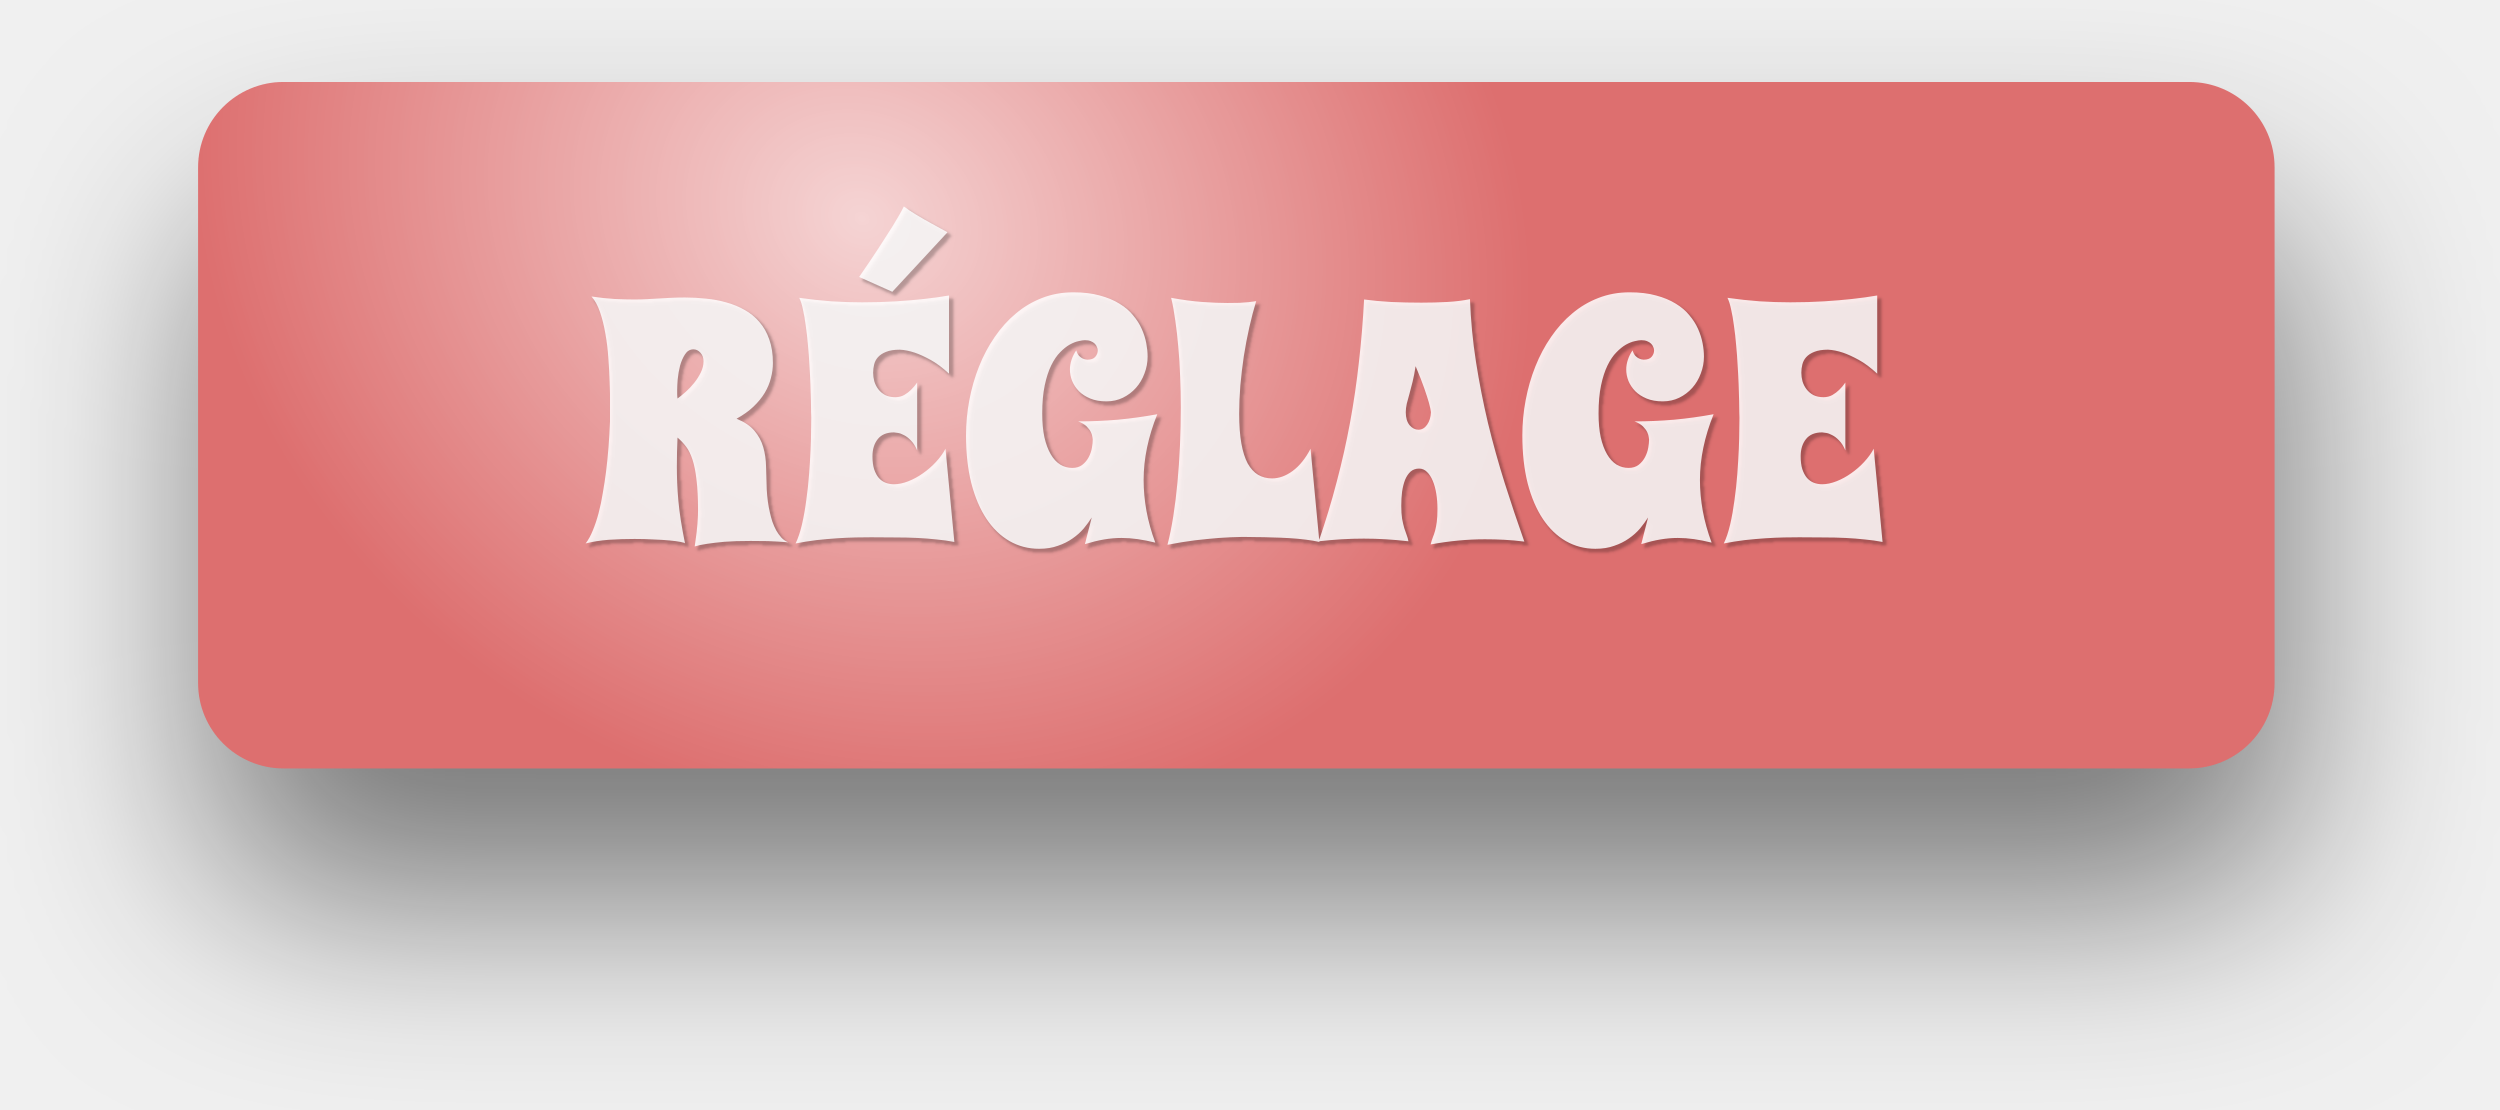
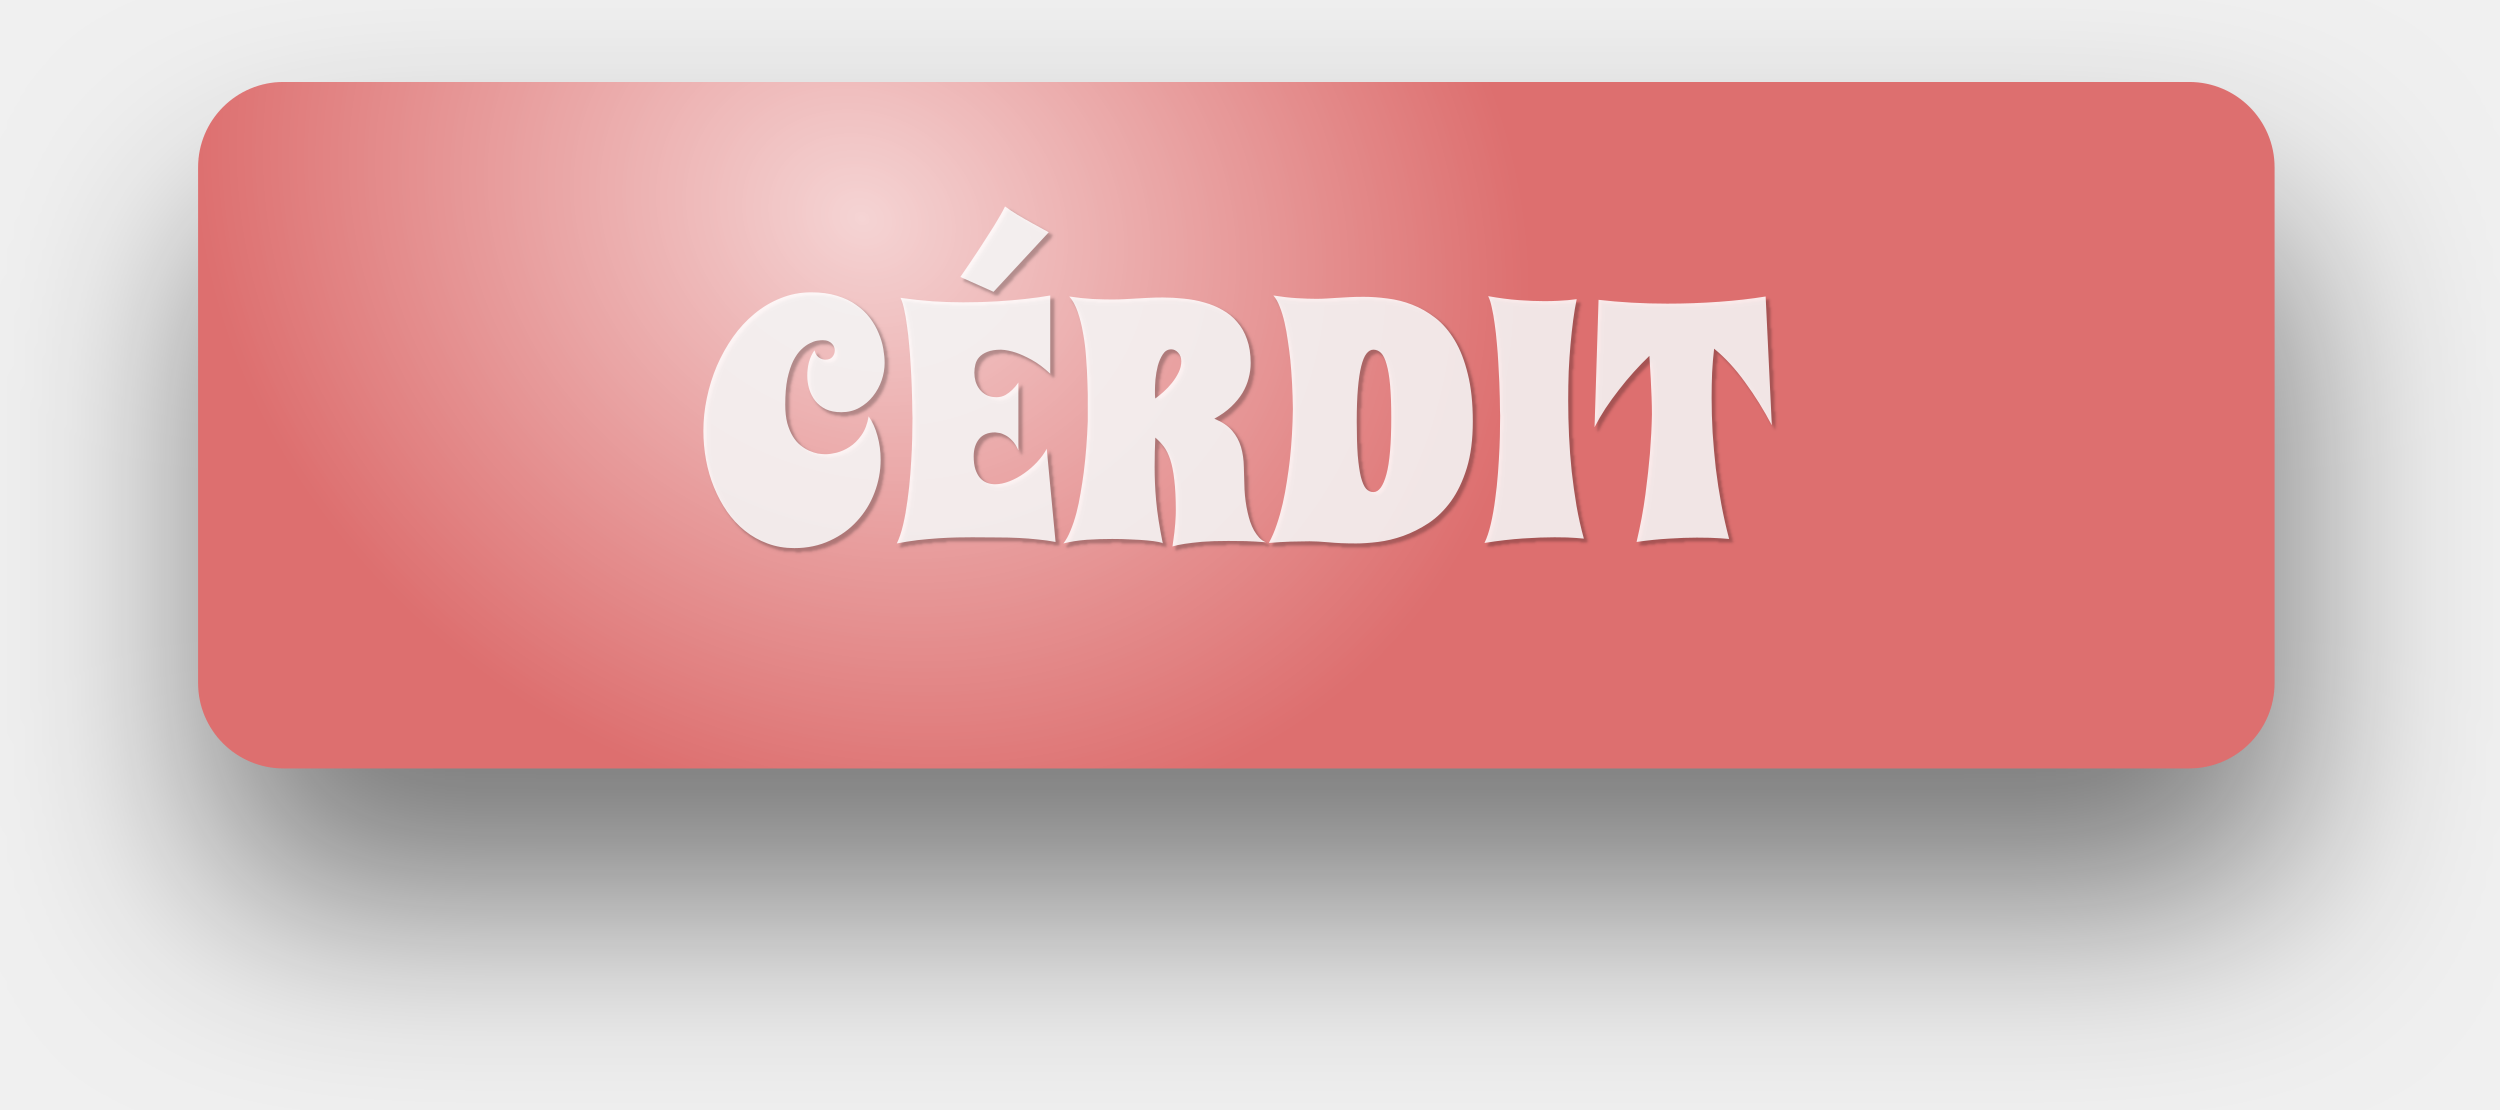
<svg xmlns="http://www.w3.org/2000/svg" width="732" height="325" viewBox="0 0 732 325" fill="none">
  <g filter="url(#filter0_d_1_70)">
    <rect x="58" y="24" width="608" height="201" rx="25" fill="#DD6F6F" />
    <rect x="58" y="24" width="608" height="201" rx="25" fill="url(#paint0_radial_1_70)" fill-opacity="0.7" />
    <g filter="url(#filter1_d_1_70)">
-       <path d="M230.799 158.781C228.683 158.618 226.697 158.505 224.842 158.439C223.019 158.407 221.326 158.391 219.764 158.391C216.704 158.391 214.148 158.472 212.098 158.635C210.047 158.83 208.37 159.025 207.068 159.221C205.538 159.449 204.318 159.709 203.406 160.002C203.536 158.993 203.667 158.049 203.797 157.17C203.927 156.291 204.025 155.445 204.09 154.631C204.188 153.785 204.253 152.954 204.285 152.141C204.35 151.294 204.383 150.415 204.383 149.504C204.383 145.923 204.236 142.945 203.943 140.568C203.683 138.192 203.292 136.206 202.771 134.611C202.251 133.016 201.616 131.73 200.867 130.754C200.118 129.777 199.288 128.898 198.377 128.117C198.312 129.582 198.263 130.998 198.23 132.365C198.198 133.732 198.182 135.181 198.182 136.711C198.182 138.208 198.214 139.771 198.279 141.398C198.344 143.026 198.458 144.751 198.621 146.574C198.784 148.397 199.028 150.35 199.354 152.434C199.679 154.484 200.086 156.714 200.574 159.123C200.542 158.993 200.118 158.846 199.305 158.684C198.491 158.521 197.4 158.374 196.033 158.244C194.666 158.114 193.087 158.016 191.297 157.951C189.539 157.854 187.7 157.805 185.779 157.805C183.273 157.805 180.766 157.886 178.26 158.049C175.753 158.244 173.491 158.602 171.473 159.123C172.254 158.114 172.954 156.844 173.572 155.314C174.223 153.752 174.793 152.043 175.281 150.188C175.77 148.332 176.176 146.379 176.502 144.328C176.86 142.277 177.169 140.259 177.43 138.273C178.016 133.618 178.406 128.654 178.602 123.381C178.602 122.079 178.602 120.435 178.602 118.449C178.634 116.464 178.602 114.299 178.504 111.955C178.439 109.611 178.309 107.202 178.113 104.729C177.951 102.255 177.658 99.878 177.234 97.6C176.844 95.321 176.323 93.238 175.672 91.35C175.021 89.462 174.191 87.948 173.182 86.809C175.525 87.167 177.804 87.411 180.018 87.541C182.231 87.639 184.119 87.688 185.682 87.688C187.049 87.688 188.302 87.655 189.441 87.59C190.613 87.525 191.769 87.46 192.908 87.394C194.048 87.329 195.236 87.264 196.473 87.199C197.71 87.134 199.077 87.102 200.574 87.102C202.625 87.102 204.692 87.216 206.775 87.443C208.859 87.639 210.844 88.013 212.732 88.566C214.653 89.087 216.427 89.82 218.055 90.764C219.715 91.675 221.147 92.847 222.352 94.279C223.589 95.679 224.549 97.372 225.232 99.357C225.949 101.343 226.307 103.654 226.307 106.291C226.307 107.756 226.111 109.221 225.721 110.686C225.363 112.15 224.76 113.599 223.914 115.031C223.068 116.431 221.961 117.782 220.594 119.084C219.259 120.354 217.615 121.525 215.662 122.6C217.973 123.544 219.715 124.715 220.887 126.115C222.091 127.515 222.954 129.11 223.475 130.9C223.995 132.691 224.272 134.644 224.305 136.76C224.37 138.843 224.435 141.024 224.5 143.303C224.63 145.744 224.939 148.007 225.428 150.09C225.623 150.969 225.867 151.864 226.16 152.775C226.486 153.687 226.86 154.533 227.283 155.314C227.739 156.096 228.243 156.796 228.797 157.414C229.383 158.033 230.05 158.488 230.799 158.781ZM198.377 116.691C199.093 116.171 199.891 115.52 200.77 114.738C201.681 113.924 202.511 113.046 203.26 112.102C204.041 111.125 204.692 110.1 205.213 109.025C205.734 107.951 205.994 106.877 205.994 105.803C205.994 104.761 205.685 103.915 205.066 103.264C204.48 102.613 203.813 102.287 203.064 102.287C202.023 102.287 201.193 102.775 200.574 103.752C199.956 104.696 199.467 105.819 199.109 107.121C198.784 108.423 198.556 109.742 198.426 111.076C198.328 112.378 198.279 113.387 198.279 114.104C198.279 114.494 198.279 114.917 198.279 115.373C198.279 115.796 198.312 116.236 198.377 116.691ZM279.432 158.684C277.739 158.358 275.997 158.114 274.207 157.951C272.449 157.756 270.577 157.609 268.592 157.512C266.639 157.414 264.539 157.365 262.293 157.365C260.079 157.333 257.671 157.316 255.066 157.316C253.829 157.316 252.348 157.333 250.623 157.365C248.93 157.398 247.091 157.479 245.105 157.609C243.152 157.74 241.134 157.919 239.051 158.146C236.967 158.407 234.933 158.732 232.947 159.123C233.663 157.658 234.282 155.819 234.803 153.605C235.324 151.359 235.747 148.983 236.072 146.477C236.43 143.97 236.707 141.415 236.902 138.811C237.098 136.206 237.244 133.781 237.342 131.535C237.439 129.289 237.488 127.352 237.488 125.725C237.521 124.064 237.537 122.925 237.537 122.307C237.537 122.176 237.521 121.672 237.488 120.793C237.488 119.914 237.472 118.775 237.439 117.375C237.407 115.975 237.358 114.38 237.293 112.59C237.228 110.767 237.13 108.879 237 106.926C236.902 104.973 236.756 103.003 236.561 101.018C236.398 99.032 236.186 97.16 235.926 95.402C235.698 93.612 235.421 92.017 235.096 90.617C234.803 89.185 234.445 88.046 234.021 87.199C237.212 87.655 240.353 87.997 243.445 88.225C246.538 88.42 249.533 88.518 252.43 88.518C255.978 88.518 259.298 88.42 262.391 88.225C265.483 88.029 268.185 87.801 270.496 87.541C273.198 87.248 275.656 86.906 277.869 86.516V109.416C275.981 107.658 274.174 106.307 272.449 105.363C270.724 104.419 269.194 103.719 267.859 103.264C266.297 102.743 264.832 102.45 263.465 102.385C261.837 102.385 260.503 102.596 259.461 103.02C258.452 103.41 257.654 103.931 257.068 104.582C256.515 105.201 256.141 105.917 255.945 106.73C255.75 107.512 255.652 108.309 255.652 109.123C255.652 109.969 255.766 110.816 255.994 111.662C256.255 112.508 256.645 113.273 257.166 113.957C257.687 114.641 258.354 115.21 259.168 115.666C260.014 116.089 261.007 116.301 262.146 116.301C263.09 116.301 263.953 116.089 264.734 115.666C265.516 115.21 266.183 114.706 266.736 114.152C267.387 113.534 267.99 112.818 268.543 112.004V131.877C268.022 130.64 267.404 129.663 266.688 128.947C266.004 128.231 265.32 127.71 264.637 127.385C263.986 127.027 263.383 126.815 262.83 126.75C262.309 126.652 261.951 126.604 261.756 126.604C259.64 126.604 258.061 127.255 257.02 128.557C255.978 129.859 255.457 131.535 255.457 133.586C255.457 135.083 255.62 136.353 255.945 137.395C256.303 138.436 256.759 139.283 257.312 139.934C257.898 140.585 258.566 141.057 259.314 141.35C260.096 141.643 260.91 141.789 261.756 141.789C263.058 141.789 264.458 141.496 265.955 140.91C267.452 140.324 268.885 139.543 270.252 138.566C271.652 137.59 272.921 136.483 274.061 135.246C275.232 133.977 276.16 132.691 276.844 131.389L279.432 158.684ZM261.268 85.441L251.551 81.096C253.536 78.231 255.392 75.481 257.117 72.844C257.833 71.737 258.566 70.598 259.314 69.426C260.096 68.254 260.812 67.131 261.463 66.057C262.146 64.95 262.765 63.908 263.318 62.932C263.872 61.955 264.311 61.125 264.637 60.441C265.646 61.19 266.867 62.004 268.299 62.883C269.764 63.762 271.18 64.576 272.547 65.324C274.109 66.203 275.737 67.098 277.43 68.01L261.268 85.441ZM338.855 121.281C336.186 127.889 334.852 134.302 334.852 140.52C334.852 143.514 335.128 146.542 335.682 149.602C336.235 152.629 337.098 155.721 338.27 158.879C336.414 158.423 334.689 158.081 333.094 157.854C331.499 157.626 329.92 157.512 328.357 157.512C326.697 157.512 325.005 157.658 323.279 157.951C321.554 158.244 319.682 158.7 317.664 159.318L319.666 151.506C319.015 152.548 318.234 153.622 317.322 154.729C316.411 155.803 315.32 156.779 314.051 157.658C312.814 158.537 311.382 159.253 309.754 159.807C308.159 160.393 306.32 160.686 304.236 160.686C301.111 160.686 298.23 159.937 295.594 158.439C292.99 156.942 290.743 154.777 288.855 151.945C286.967 149.113 285.486 145.646 284.412 141.545C283.37 137.411 282.85 132.723 282.85 127.482C282.85 123.999 283.175 120.549 283.826 117.131C284.477 113.68 285.421 110.409 286.658 107.316C287.895 104.191 289.425 101.311 291.248 98.674C293.071 96.005 295.138 93.71 297.449 91.789C299.76 89.836 302.316 88.322 305.115 87.248C307.947 86.141 310.991 85.588 314.246 85.588C317.208 85.588 319.796 85.897 322.01 86.516C324.223 87.102 326.144 87.899 327.771 88.908C329.399 89.885 330.734 91.024 331.775 92.326C332.85 93.596 333.696 94.93 334.314 96.33C334.933 97.73 335.372 99.13 335.633 100.529C335.893 101.896 336.023 103.182 336.023 104.387C336.023 106.112 335.714 107.772 335.096 109.367C334.51 110.962 333.68 112.362 332.605 113.566C331.531 114.771 330.262 115.731 328.797 116.447C327.332 117.163 325.721 117.521 323.963 117.521C322.14 117.521 320.561 117.245 319.227 116.691C317.892 116.138 316.785 115.422 315.906 114.543C315.027 113.632 314.36 112.622 313.904 111.516C313.481 110.409 313.27 109.302 313.27 108.195C313.27 107.251 313.432 106.291 313.758 105.314C314.083 104.338 314.539 103.426 315.125 102.58C315.32 103.264 315.597 103.801 315.955 104.191C316.313 104.549 316.671 104.81 317.029 104.973C317.42 105.168 317.859 105.282 318.348 105.314C319.454 105.314 320.236 105.038 320.691 104.484C321.18 103.931 321.424 103.296 321.424 102.58C321.424 102.255 321.342 101.929 321.18 101.604C321.049 101.245 320.838 100.92 320.545 100.627C320.252 100.334 319.861 100.09 319.373 99.894C318.917 99.699 318.348 99.602 317.664 99.602C317.208 99.602 316.574 99.699 315.76 99.894C314.979 100.057 314.116 100.399 313.172 100.92C312.26 101.441 311.333 102.189 310.389 103.166C309.445 104.11 308.582 105.38 307.801 106.975C307.02 108.57 306.385 110.523 305.896 112.834C305.408 115.145 305.164 117.896 305.164 121.086C305.164 123.723 305.376 126.034 305.799 128.02C306.255 130.005 306.873 131.665 307.654 133C308.436 134.335 309.363 135.344 310.438 136.027C311.512 136.678 312.684 137.004 313.953 137.004C315.158 137.004 316.15 136.695 316.932 136.076C317.713 135.458 318.331 134.709 318.787 133.83C319.243 132.951 319.552 132.04 319.715 131.096C319.878 130.152 319.959 129.354 319.959 128.703C319.959 128.671 319.926 128.443 319.861 128.02C319.829 127.596 319.682 127.108 319.422 126.555C319.161 126.001 318.738 125.432 318.152 124.846C317.566 124.26 316.736 123.771 315.662 123.381C319.503 123.381 323.361 123.218 327.234 122.893C331.108 122.535 334.982 121.997 338.855 121.281ZM386.316 158.684C385.177 158.423 383.826 158.195 382.264 158C380.734 157.805 379.122 157.658 377.43 157.561C375.77 157.463 374.109 157.398 372.449 157.365C370.822 157.3 369.34 157.268 368.006 157.268C366.704 157.235 365.63 157.219 364.783 157.219C363.937 157.219 363.481 157.219 363.416 157.219C361.398 157.251 359.217 157.349 356.873 157.512C354.855 157.674 352.544 157.902 349.939 158.195C347.368 158.521 344.666 158.96 341.834 159.514C342.485 157.007 343.055 154.208 343.543 151.115C344.031 147.99 344.438 144.686 344.764 141.203C345.089 137.72 345.333 134.123 345.496 130.412C345.659 126.701 345.74 122.99 345.74 119.279C345.74 116.219 345.675 113.208 345.545 110.246C345.447 107.251 345.268 104.387 345.008 101.652C344.78 98.918 344.487 96.33 344.129 93.889C343.803 91.447 343.396 89.217 342.908 87.199C346.294 87.818 349.354 88.225 352.088 88.42C354.855 88.615 357.296 88.713 359.412 88.713C360.747 88.713 361.935 88.697 362.977 88.664C364.018 88.599 364.897 88.534 365.613 88.469C366.46 88.371 367.192 88.273 367.811 88.176C367.094 90.519 366.427 93.059 365.809 95.793C365.19 98.527 364.653 101.343 364.197 104.24C363.774 107.105 363.432 109.986 363.172 112.883C362.944 115.78 362.83 118.547 362.83 121.184C362.83 124.536 363.042 127.417 363.465 129.826C363.888 132.202 364.507 134.156 365.32 135.686C366.167 137.183 367.176 138.29 368.348 139.006C369.552 139.722 370.919 140.08 372.449 140.08C374.5 140.08 376.518 139.348 378.504 137.883C380.522 136.385 382.264 134.221 383.729 131.389L386.316 158.684ZM446.326 158.586C444.308 158.326 442.355 158.146 440.467 158.049C438.611 157.951 436.723 157.902 434.803 157.902C429.627 157.902 424.321 158.407 418.885 159.416C419.08 158.635 419.292 157.951 419.52 157.365C419.78 156.747 420.008 156.079 420.203 155.363C420.398 154.615 420.561 153.752 420.691 152.775C420.822 151.799 420.887 150.546 420.887 149.016C420.887 147.453 420.773 145.972 420.545 144.572C420.317 143.14 419.975 141.887 419.52 140.812C419.064 139.706 418.494 138.827 417.811 138.176C417.16 137.525 416.395 137.199 415.516 137.199C414.539 137.199 413.709 137.492 413.025 138.078C412.374 138.664 411.837 139.462 411.414 140.471C411.023 141.48 410.73 142.635 410.535 143.938C410.372 145.24 410.291 146.623 410.291 148.088C410.291 149.553 410.372 150.822 410.535 151.896C410.73 152.938 410.942 153.85 411.17 154.631C411.43 155.412 411.674 156.112 411.902 156.73C412.13 157.316 412.293 157.902 412.391 158.488C410.145 158.228 407.931 158.033 405.75 157.902C403.602 157.772 401.453 157.707 399.305 157.707C397.156 157.707 394.992 157.772 392.811 157.902C390.662 158.033 388.432 158.228 386.121 158.488C388.139 152.629 389.897 146.818 391.395 141.057C392.924 135.295 394.227 129.501 395.301 123.674C396.375 117.847 397.238 111.955 397.889 105.998C398.572 100.041 399.077 93.938 399.402 87.688C401.811 88.013 404.448 88.257 407.312 88.42C410.21 88.55 413.172 88.615 416.199 88.615C418.771 88.615 421.261 88.55 423.67 88.42C426.111 88.29 428.357 88.013 430.408 87.59C430.636 93.807 431.222 99.927 432.166 105.949C433.11 111.971 434.282 117.945 435.682 123.869C437.114 129.761 438.742 135.604 440.564 141.398C442.387 147.16 444.308 152.889 446.326 158.586ZM418.982 120.695C418.917 120.077 418.722 119.165 418.396 117.961C418.104 116.919 417.664 115.552 417.078 113.859C416.492 112.134 415.63 109.921 414.49 107.219C414.23 108.911 413.937 110.425 413.611 111.76C413.286 113.062 412.977 114.25 412.684 115.324C412.391 116.366 412.13 117.326 411.902 118.205C411.707 119.084 411.609 119.914 411.609 120.695C411.609 122.323 411.984 123.592 412.732 124.504C413.514 125.383 414.376 125.822 415.32 125.822C416.329 125.822 417.176 125.334 417.859 124.357C418.543 123.381 418.917 122.16 418.982 120.695ZM501.746 121.281C499.077 127.889 497.742 134.302 497.742 140.52C497.742 143.514 498.019 146.542 498.572 149.602C499.126 152.629 499.988 155.721 501.16 158.879C499.305 158.423 497.579 158.081 495.984 157.854C494.389 157.626 492.811 157.512 491.248 157.512C489.588 157.512 487.895 157.658 486.17 157.951C484.445 158.244 482.573 158.7 480.555 159.318L482.557 151.506C481.906 152.548 481.124 153.622 480.213 154.729C479.301 155.803 478.211 156.779 476.941 157.658C475.704 158.537 474.272 159.253 472.645 159.807C471.049 160.393 469.21 160.686 467.127 160.686C464.002 160.686 461.121 159.937 458.484 158.439C455.88 156.942 453.634 154.777 451.746 151.945C449.858 149.113 448.377 145.646 447.303 141.545C446.261 137.411 445.74 132.723 445.74 127.482C445.74 123.999 446.066 120.549 446.717 117.131C447.368 113.68 448.312 110.409 449.549 107.316C450.786 104.191 452.316 101.311 454.139 98.674C455.962 96.005 458.029 93.71 460.34 91.789C462.651 89.836 465.206 88.322 468.006 87.248C470.838 86.141 473.882 85.588 477.137 85.588C480.099 85.588 482.687 85.897 484.9 86.516C487.114 87.102 489.035 87.899 490.662 88.908C492.29 89.885 493.624 91.024 494.666 92.326C495.74 93.596 496.587 94.93 497.205 96.33C497.824 97.73 498.263 99.13 498.523 100.529C498.784 101.896 498.914 103.182 498.914 104.387C498.914 106.112 498.605 107.772 497.986 109.367C497.4 110.962 496.57 112.362 495.496 113.566C494.422 114.771 493.152 115.731 491.688 116.447C490.223 117.163 488.611 117.521 486.854 117.521C485.031 117.521 483.452 117.245 482.117 116.691C480.783 116.138 479.676 115.422 478.797 114.543C477.918 113.632 477.251 112.622 476.795 111.516C476.372 110.409 476.16 109.302 476.16 108.195C476.16 107.251 476.323 106.291 476.648 105.314C476.974 104.338 477.43 103.426 478.016 102.58C478.211 103.264 478.488 103.801 478.846 104.191C479.204 104.549 479.562 104.81 479.92 104.973C480.311 105.168 480.75 105.282 481.238 105.314C482.345 105.314 483.126 105.038 483.582 104.484C484.07 103.931 484.314 103.296 484.314 102.58C484.314 102.255 484.233 101.929 484.07 101.604C483.94 101.245 483.729 100.92 483.436 100.627C483.143 100.334 482.752 100.09 482.264 99.894C481.808 99.699 481.238 99.602 480.555 99.602C480.099 99.602 479.464 99.699 478.65 99.894C477.869 100.057 477.007 100.399 476.062 100.92C475.151 101.441 474.223 102.189 473.279 103.166C472.335 104.11 471.473 105.38 470.691 106.975C469.91 108.57 469.275 110.523 468.787 112.834C468.299 115.145 468.055 117.896 468.055 121.086C468.055 123.723 468.266 126.034 468.689 128.02C469.145 130.005 469.764 131.665 470.545 133C471.326 134.335 472.254 135.344 473.328 136.027C474.402 136.678 475.574 137.004 476.844 137.004C478.048 137.004 479.041 136.695 479.822 136.076C480.604 135.458 481.222 134.709 481.678 133.83C482.133 132.951 482.443 132.04 482.605 131.096C482.768 130.152 482.85 129.354 482.85 128.703C482.85 128.671 482.817 128.443 482.752 128.02C482.719 127.596 482.573 127.108 482.312 126.555C482.052 126.001 481.629 125.432 481.043 124.846C480.457 124.26 479.627 123.771 478.553 123.381C482.394 123.381 486.251 123.218 490.125 122.893C493.999 122.535 497.872 121.997 501.746 121.281ZM551.209 158.684C549.516 158.358 547.775 158.114 545.984 157.951C544.227 157.756 542.355 157.609 540.369 157.512C538.416 157.414 536.316 157.365 534.07 157.365C531.857 157.333 529.448 157.316 526.844 157.316C525.607 157.316 524.126 157.333 522.4 157.365C520.708 157.398 518.868 157.479 516.883 157.609C514.93 157.74 512.911 157.919 510.828 158.146C508.745 158.407 506.71 158.732 504.725 159.123C505.441 157.658 506.059 155.819 506.58 153.605C507.101 151.359 507.524 148.983 507.85 146.477C508.208 143.97 508.484 141.415 508.68 138.811C508.875 136.206 509.021 133.781 509.119 131.535C509.217 129.289 509.266 127.352 509.266 125.725C509.298 124.064 509.314 122.925 509.314 122.307C509.314 122.176 509.298 121.672 509.266 120.793C509.266 119.914 509.249 118.775 509.217 117.375C509.184 115.975 509.135 114.38 509.07 112.59C509.005 110.767 508.908 108.879 508.777 106.926C508.68 104.973 508.533 103.003 508.338 101.018C508.175 99.032 507.964 97.16 507.703 95.402C507.475 93.612 507.199 92.017 506.873 90.617C506.58 89.185 506.222 88.046 505.799 87.199C508.989 87.655 512.13 87.997 515.223 88.225C518.315 88.42 521.31 88.518 524.207 88.518C527.755 88.518 531.076 88.42 534.168 88.225C537.26 88.029 539.962 87.801 542.273 87.541C544.975 87.248 547.433 86.906 549.646 86.516V109.416C547.758 107.658 545.952 106.307 544.227 105.363C542.501 104.419 540.971 103.719 539.637 103.264C538.074 102.743 536.609 102.45 535.242 102.385C533.615 102.385 532.28 102.596 531.238 103.02C530.229 103.41 529.432 103.931 528.846 104.582C528.292 105.201 527.918 105.917 527.723 106.73C527.527 107.512 527.43 108.309 527.43 109.123C527.43 109.969 527.544 110.816 527.771 111.662C528.032 112.508 528.423 113.273 528.943 113.957C529.464 114.641 530.132 115.21 530.945 115.666C531.792 116.089 532.785 116.301 533.924 116.301C534.868 116.301 535.73 116.089 536.512 115.666C537.293 115.21 537.96 114.706 538.514 114.152C539.165 113.534 539.767 112.818 540.32 112.004V131.877C539.799 130.64 539.181 129.663 538.465 128.947C537.781 128.231 537.098 127.71 536.414 127.385C535.763 127.027 535.161 126.815 534.607 126.75C534.087 126.652 533.729 126.604 533.533 126.604C531.417 126.604 529.839 127.255 528.797 128.557C527.755 129.859 527.234 131.535 527.234 133.586C527.234 135.083 527.397 136.353 527.723 137.395C528.081 138.436 528.536 139.283 529.09 139.934C529.676 140.585 530.343 141.057 531.092 141.35C531.873 141.643 532.687 141.789 533.533 141.789C534.835 141.789 536.235 141.496 537.732 140.91C539.23 140.324 540.662 139.543 542.029 138.566C543.429 137.59 544.699 136.483 545.838 135.246C547.01 133.977 547.938 132.691 548.621 131.389L551.209 158.684Z" fill="white" fill-opacity="0.85" />
+       <path d="M259.021 106.291C259.021 107.951 258.729 109.644 258.143 111.369C257.557 113.062 256.71 114.608 255.604 116.008C254.529 117.375 253.211 118.498 251.648 119.377C250.086 120.256 248.312 120.695 246.326 120.695C244.568 120.695 243.055 120.402 241.785 119.816C240.548 119.198 239.523 118.384 238.709 117.375C237.928 116.366 237.342 115.227 236.951 113.957C236.561 112.688 236.365 111.369 236.365 110.002C236.365 108.635 236.528 107.316 236.854 106.047C237.212 104.745 237.749 103.589 238.465 102.58C238.66 103.264 238.921 103.801 239.246 104.191C239.572 104.549 239.913 104.81 240.271 104.973C240.662 105.168 241.085 105.282 241.541 105.314C242.583 105.314 243.315 105.038 243.738 104.484C244.194 103.931 244.422 103.296 244.422 102.58C244.422 102.255 244.357 101.929 244.227 101.604C244.096 101.245 243.885 100.92 243.592 100.627C243.331 100.334 242.973 100.09 242.518 99.894C242.062 99.699 241.508 99.602 240.857 99.602C240.499 99.602 239.979 99.65 239.295 99.748C238.644 99.846 237.911 100.106 237.098 100.529C236.284 100.92 235.454 101.522 234.607 102.336C233.761 103.15 232.98 104.257 232.264 105.656C231.58 107.056 231.01 108.798 230.555 110.881C230.132 112.964 229.92 115.503 229.92 118.498C229.92 120.549 230.115 122.339 230.506 123.869C230.929 125.367 231.466 126.652 232.117 127.727C232.768 128.801 233.517 129.68 234.363 130.363C235.21 131.047 236.072 131.584 236.951 131.975C237.83 132.365 238.676 132.642 239.49 132.805C240.337 132.935 241.085 133 241.736 133C242.583 133 243.641 132.854 244.91 132.561C246.212 132.235 247.498 131.665 248.768 130.852C250.037 130.038 251.176 128.915 252.186 127.482C253.227 126.05 253.943 124.195 254.334 121.916C255.473 123.511 256.336 125.415 256.922 127.629C257.54 129.842 257.85 132.17 257.85 134.611C257.85 137.932 257.247 141.154 256.043 144.279C254.871 147.372 253.178 150.122 250.965 152.531C248.784 154.94 246.131 156.861 243.006 158.293C239.881 159.758 236.398 160.49 232.557 160.49C229.725 160.49 227.104 160.035 224.695 159.123C222.286 158.244 220.089 157.007 218.104 155.412C216.118 153.817 214.376 151.945 212.879 149.797C211.382 147.616 210.112 145.256 209.07 142.717C208.029 140.178 207.247 137.508 206.727 134.709C206.206 131.877 205.945 129.012 205.945 126.115C205.945 122.925 206.287 119.719 206.971 116.496C207.654 113.241 208.631 110.116 209.9 107.121C211.202 104.126 212.765 101.327 214.588 98.723C216.443 96.086 218.543 93.807 220.887 91.887C223.23 89.934 225.802 88.404 228.602 87.297C231.401 86.158 234.38 85.588 237.537 85.588C240.402 85.588 242.924 85.93 245.105 86.613C247.286 87.264 249.158 88.159 250.721 89.299C252.316 90.406 253.65 91.675 254.725 93.107C255.799 94.54 256.645 96.021 257.264 97.551C257.915 99.081 258.37 100.611 258.631 102.141C258.891 103.638 259.021 105.021 259.021 106.291ZM309.07 158.684C307.378 158.358 305.636 158.114 303.846 157.951C302.088 157.756 300.216 157.609 298.23 157.512C296.277 157.414 294.178 157.365 291.932 157.365C289.718 157.333 287.309 157.316 284.705 157.316C283.468 157.316 281.987 157.333 280.262 157.365C278.569 157.398 276.73 157.479 274.744 157.609C272.791 157.74 270.773 157.919 268.689 158.146C266.606 158.407 264.572 158.732 262.586 159.123C263.302 157.658 263.921 155.819 264.441 153.605C264.962 151.359 265.385 148.983 265.711 146.477C266.069 143.97 266.346 141.415 266.541 138.811C266.736 136.206 266.883 133.781 266.98 131.535C267.078 129.289 267.127 127.352 267.127 125.725C267.16 124.064 267.176 122.925 267.176 122.307C267.176 122.176 267.16 121.672 267.127 120.793C267.127 119.914 267.111 118.775 267.078 117.375C267.046 115.975 266.997 114.38 266.932 112.59C266.867 110.767 266.769 108.879 266.639 106.926C266.541 104.973 266.395 103.003 266.199 101.018C266.036 99.032 265.825 97.16 265.564 95.402C265.337 93.612 265.06 92.017 264.734 90.617C264.441 89.185 264.083 88.046 263.66 87.199C266.85 87.655 269.992 87.997 273.084 88.225C276.176 88.42 279.171 88.518 282.068 88.518C285.617 88.518 288.937 88.42 292.029 88.225C295.122 88.029 297.824 87.801 300.135 87.541C302.837 87.248 305.294 86.906 307.508 86.516V109.416C305.62 107.658 303.813 106.307 302.088 105.363C300.363 104.419 298.833 103.719 297.498 103.264C295.936 102.743 294.471 102.45 293.104 102.385C291.476 102.385 290.141 102.596 289.1 103.02C288.09 103.41 287.293 103.931 286.707 104.582C286.154 105.201 285.779 105.917 285.584 106.73C285.389 107.512 285.291 108.309 285.291 109.123C285.291 109.969 285.405 110.816 285.633 111.662C285.893 112.508 286.284 113.273 286.805 113.957C287.326 114.641 287.993 115.21 288.807 115.666C289.653 116.089 290.646 116.301 291.785 116.301C292.729 116.301 293.592 116.089 294.373 115.666C295.154 115.21 295.822 114.706 296.375 114.152C297.026 113.534 297.628 112.818 298.182 112.004V131.877C297.661 130.64 297.042 129.663 296.326 128.947C295.643 128.231 294.959 127.71 294.275 127.385C293.624 127.027 293.022 126.815 292.469 126.75C291.948 126.652 291.59 126.604 291.395 126.604C289.279 126.604 287.7 127.255 286.658 128.557C285.617 129.859 285.096 131.535 285.096 133.586C285.096 135.083 285.258 136.353 285.584 137.395C285.942 138.436 286.398 139.283 286.951 139.934C287.537 140.585 288.204 141.057 288.953 141.35C289.734 141.643 290.548 141.789 291.395 141.789C292.697 141.789 294.096 141.496 295.594 140.91C297.091 140.324 298.523 139.543 299.891 138.566C301.29 137.59 302.56 136.483 303.699 135.246C304.871 133.977 305.799 132.691 306.482 131.389L309.07 158.684ZM290.906 85.441L281.189 81.096C283.175 78.231 285.031 75.481 286.756 72.844C287.472 71.737 288.204 70.598 288.953 69.426C289.734 68.254 290.451 67.131 291.102 66.057C291.785 64.95 292.404 63.908 292.957 62.932C293.51 61.955 293.95 61.125 294.275 60.441C295.285 61.19 296.505 62.004 297.938 62.883C299.402 63.762 300.818 64.576 302.186 65.324C303.748 66.203 305.376 67.098 307.068 68.01L290.906 85.441ZM370.691 158.781C368.576 158.618 366.59 158.505 364.734 158.439C362.911 158.407 361.219 158.391 359.656 158.391C356.596 158.391 354.041 158.472 351.99 158.635C349.939 158.83 348.263 159.025 346.961 159.221C345.431 159.449 344.21 159.709 343.299 160.002C343.429 158.993 343.559 158.049 343.689 157.17C343.82 156.291 343.917 155.445 343.982 154.631C344.08 153.785 344.145 152.954 344.178 152.141C344.243 151.294 344.275 150.415 344.275 149.504C344.275 145.923 344.129 142.945 343.836 140.568C343.576 138.192 343.185 136.206 342.664 134.611C342.143 133.016 341.508 131.73 340.76 130.754C340.011 129.777 339.181 128.898 338.27 128.117C338.204 129.582 338.156 130.998 338.123 132.365C338.09 133.732 338.074 135.181 338.074 136.711C338.074 138.208 338.107 139.771 338.172 141.398C338.237 143.026 338.351 144.751 338.514 146.574C338.676 148.397 338.921 150.35 339.246 152.434C339.572 154.484 339.979 156.714 340.467 159.123C340.434 158.993 340.011 158.846 339.197 158.684C338.383 158.521 337.293 158.374 335.926 158.244C334.559 158.114 332.98 158.016 331.189 157.951C329.432 157.854 327.592 157.805 325.672 157.805C323.165 157.805 320.659 157.886 318.152 158.049C315.646 158.244 313.383 158.602 311.365 159.123C312.146 158.114 312.846 156.844 313.465 155.314C314.116 153.752 314.686 152.043 315.174 150.188C315.662 148.332 316.069 146.379 316.395 144.328C316.753 142.277 317.062 140.259 317.322 138.273C317.908 133.618 318.299 128.654 318.494 123.381C318.494 122.079 318.494 120.435 318.494 118.449C318.527 116.464 318.494 114.299 318.396 111.955C318.331 109.611 318.201 107.202 318.006 104.729C317.843 102.255 317.55 99.878 317.127 97.6C316.736 95.321 316.215 93.238 315.564 91.35C314.913 89.462 314.083 87.948 313.074 86.809C315.418 87.167 317.697 87.411 319.91 87.541C322.124 87.639 324.012 87.688 325.574 87.688C326.941 87.688 328.195 87.655 329.334 87.59C330.506 87.525 331.661 87.46 332.801 87.394C333.94 87.329 335.128 87.264 336.365 87.199C337.602 87.134 338.969 87.102 340.467 87.102C342.518 87.102 344.585 87.216 346.668 87.443C348.751 87.639 350.737 88.013 352.625 88.566C354.546 89.087 356.32 89.82 357.947 90.764C359.607 91.675 361.04 92.847 362.244 94.279C363.481 95.679 364.441 97.372 365.125 99.357C365.841 101.343 366.199 103.654 366.199 106.291C366.199 107.756 366.004 109.221 365.613 110.686C365.255 112.15 364.653 113.599 363.807 115.031C362.96 116.431 361.854 117.782 360.486 119.084C359.152 120.354 357.508 121.525 355.555 122.6C357.866 123.544 359.607 124.715 360.779 126.115C361.984 127.515 362.846 129.11 363.367 130.9C363.888 132.691 364.165 134.644 364.197 136.76C364.262 138.843 364.327 141.024 364.393 143.303C364.523 145.744 364.832 148.007 365.32 150.09C365.516 150.969 365.76 151.864 366.053 152.775C366.378 153.687 366.753 154.533 367.176 155.314C367.632 156.096 368.136 156.796 368.689 157.414C369.275 158.033 369.943 158.488 370.691 158.781ZM338.27 116.691C338.986 116.171 339.783 115.52 340.662 114.738C341.574 113.924 342.404 113.046 343.152 112.102C343.934 111.125 344.585 110.1 345.105 109.025C345.626 107.951 345.887 106.877 345.887 105.803C345.887 104.761 345.577 103.915 344.959 103.264C344.373 102.613 343.706 102.287 342.957 102.287C341.915 102.287 341.085 102.775 340.467 103.752C339.848 104.696 339.36 105.819 339.002 107.121C338.676 108.423 338.449 109.742 338.318 111.076C338.221 112.378 338.172 113.387 338.172 114.104C338.172 114.494 338.172 114.917 338.172 115.373C338.172 115.796 338.204 116.236 338.27 116.691ZM431.238 123.381C431.238 128.687 430.652 133.244 429.48 137.053C428.309 140.861 426.762 144.1 424.842 146.77C422.921 149.406 420.74 151.538 418.299 153.166C415.857 154.761 413.367 156.014 410.828 156.926C408.322 157.805 405.864 158.391 403.455 158.684C401.046 158.977 398.914 159.123 397.059 159.123C393.901 159.123 391.199 159.009 388.953 158.781C386.74 158.586 384.9 158.488 383.436 158.488C381.775 158.488 379.936 158.521 377.918 158.586C375.9 158.651 373.768 158.781 371.521 158.977C372.4 157.382 373.165 155.607 373.816 153.654C374.5 151.669 375.086 149.602 375.574 147.453C376.062 145.305 376.469 143.14 376.795 140.959C377.153 138.745 377.446 136.613 377.674 134.562C378.195 129.745 378.488 124.797 378.553 119.719C378.488 114.673 378.243 109.937 377.82 105.51C377.625 103.622 377.381 101.734 377.088 99.846C376.827 97.925 376.502 96.118 376.111 94.426C375.721 92.701 375.249 91.154 374.695 89.787C374.174 88.42 373.556 87.329 372.84 86.516C375.249 86.906 377.527 87.167 379.676 87.297C381.857 87.427 383.777 87.492 385.438 87.492C386.512 87.492 387.553 87.46 388.562 87.394C389.572 87.329 390.613 87.264 391.688 87.199C392.762 87.134 393.901 87.069 395.105 87.004C396.342 86.939 397.726 86.906 399.256 86.906C401.469 86.906 403.797 87.069 406.238 87.394C408.712 87.688 411.121 88.29 413.465 89.201C415.841 90.113 418.104 91.398 420.252 93.059C422.4 94.719 424.288 96.9 425.916 99.602C427.544 102.303 428.829 105.607 429.773 109.514C430.75 113.387 431.238 118.01 431.238 123.381ZM407.361 122.307C407.361 118.498 407.247 115.324 407.02 112.785C406.792 110.246 406.45 108.212 405.994 106.682C405.571 105.119 405.034 104.012 404.383 103.361C403.732 102.71 402.983 102.385 402.137 102.385C401.388 102.385 400.704 102.775 400.086 103.557C399.5 104.305 398.995 105.526 398.572 107.219C398.149 108.911 397.824 111.092 397.596 113.762C397.368 116.398 397.254 119.605 397.254 123.381C397.254 127.352 397.352 130.673 397.547 133.342C397.775 135.979 398.084 138.094 398.475 139.689C398.898 141.285 399.402 142.424 399.988 143.107C400.607 143.758 401.323 144.084 402.137 144.084C403.732 144.084 405.001 142.342 405.945 138.859C406.889 135.376 407.361 129.859 407.361 122.307ZM463.758 157.707C463.074 157.642 462.309 157.577 461.463 157.512C460.714 157.447 459.819 157.398 458.777 157.365C457.736 157.333 456.531 157.316 455.164 157.316C452.527 157.316 449.467 157.43 445.984 157.658C442.501 157.886 438.725 158.326 434.656 158.977C435.372 157.512 435.991 155.656 436.512 153.41C437.033 151.164 437.456 148.771 437.781 146.232C438.139 143.661 438.416 141.057 438.611 138.42C438.807 135.783 438.953 133.326 439.051 131.047C439.148 128.768 439.197 126.799 439.197 125.139C439.23 123.479 439.246 122.339 439.246 121.721C439.246 121.59 439.23 121.086 439.197 120.207C439.197 119.328 439.181 118.189 439.148 116.789C439.116 115.389 439.067 113.794 439.002 112.004C438.937 110.181 438.839 108.293 438.709 106.34C438.611 104.387 438.465 102.417 438.27 100.432C438.107 98.446 437.895 96.574 437.635 94.816C437.407 93.059 437.13 91.48 436.805 90.08C436.512 88.648 436.154 87.525 435.73 86.711C439.018 87.297 442.029 87.688 444.764 87.883C447.531 88.078 450.021 88.176 452.234 88.176C453.699 88.176 455.018 88.143 456.189 88.078C457.361 88.013 458.354 87.948 459.168 87.883C460.112 87.785 460.942 87.688 461.658 87.59C461.268 89.413 460.926 91.447 460.633 93.693C460.34 95.907 460.079 98.283 459.852 100.822C459.624 103.329 459.445 105.965 459.314 108.732C459.217 111.499 459.168 114.348 459.168 117.277C459.168 120.663 459.249 124.113 459.412 127.629C459.575 131.112 459.835 134.579 460.193 138.029C460.584 141.48 461.056 144.865 461.609 148.186C462.195 151.506 462.911 154.68 463.758 157.707ZM506.287 157.805C505.538 157.74 504.676 157.674 503.699 157.609C502.853 157.544 501.86 157.495 500.721 157.463C499.581 157.43 498.296 157.414 496.863 157.414C494.454 157.414 491.736 157.512 488.709 157.707C485.714 157.87 482.54 158.195 479.188 158.684C480.327 153.866 481.189 149.227 481.775 144.768C482.361 140.308 482.801 136.337 483.094 132.854C483.419 128.785 483.615 124.96 483.68 121.379C483.68 119.849 483.647 118.173 483.582 116.35C483.517 114.787 483.436 112.98 483.338 110.93C483.24 108.846 483.11 106.6 482.947 104.191C481.417 105.656 479.887 107.235 478.357 108.928C476.86 110.588 475.411 112.329 474.012 114.152C472.612 115.943 471.294 117.766 470.057 119.621C468.852 121.477 467.794 123.299 466.883 125.09L468.055 87.785C471.115 88.143 474.337 88.42 477.723 88.615C481.141 88.811 484.624 88.908 488.172 88.908C493.25 88.908 498.279 88.729 503.26 88.371C508.24 88.013 512.814 87.492 516.98 86.809L518.787 124.504C516.443 120.044 513.839 115.861 510.975 111.955C508.143 108.016 505.115 104.729 501.893 102.092C501.632 104.305 501.437 106.633 501.307 109.074C501.209 111.483 501.16 113.957 501.16 116.496C501.16 119.784 501.258 123.169 501.453 126.652C501.681 130.103 501.99 133.586 502.381 137.102C502.804 140.617 503.341 144.117 503.992 147.6C504.643 151.083 505.408 154.484 506.287 157.805Z" fill="white" fill-opacity="0.85" />
    </g>
  </g>
  <defs>
    <filter id="filter0_d_1_70" x="0" y="0" width="732" height="325" filterUnits="userSpaceOnUse" color-interpolation-filters="sRGB">
      <feFlood flood-opacity="0" result="BackgroundImageFix" />
      <feColorMatrix in="SourceAlpha" type="matrix" values="0 0 0 0 0 0 0 0 0 0 0 0 0 0 0 0 0 0 127 0" result="hardAlpha" />
      <feOffset dx="4" dy="38" />
      <feGaussianBlur stdDeviation="31" />
      <feColorMatrix type="matrix" values="0 0 0 0 0 0 0 0 0 0 0 0 0 0 0 0 0 0 0.5 0" />
      <feBlend mode="normal" in2="BackgroundImageFix" result="effect1_dropShadow_1_70" />
      <feBlend mode="normal" in="SourceGraphic" in2="effect1_dropShadow_1_70" result="shape" />
    </filter>
-     <filter id="filter1_d_1_70" x="171.473" y="60.441" width="381.736" height="102.244" filterUnits="userSpaceOnUse" color-interpolation-filters="sRGB">
+     <filter id="filter1_d_1_70" x="205.945" y="60.441" width="314.842" height="102.049" filterUnits="userSpaceOnUse" color-interpolation-filters="sRGB">
      <feFlood flood-opacity="0" result="BackgroundImageFix" />
      <feColorMatrix in="SourceAlpha" type="matrix" values="0 0 0 0 0 0 0 0 0 0 0 0 0 0 0 0 0 0 127 0" result="hardAlpha" />
      <feOffset dx="1" dy="1" />
      <feGaussianBlur stdDeviation="0.5" />
      <feColorMatrix type="matrix" values="0 0 0 0 0 0 0 0 0 0 0 0 0 0 0 0 0 0 0.25 0" />
      <feBlend mode="normal" in2="BackgroundImageFix" result="effect1_dropShadow_1_70" />
      <feBlend mode="normal" in="SourceGraphic" in2="effect1_dropShadow_1_70" result="shape" />
    </filter>
    <radialGradient id="paint0_radial_1_70" cx="0" cy="0" r="1" gradientUnits="userSpaceOnUse" gradientTransform="translate(252.361 63.541) rotate(26.0832) scale(288.533 245.667)">
      <stop stop-color="white" />
      <stop offset="0.698" stop-color="white" stop-opacity="0" />
      <stop offset="1" stop-color="white" stop-opacity="0" />
    </radialGradient>
  </defs>
</svg>
